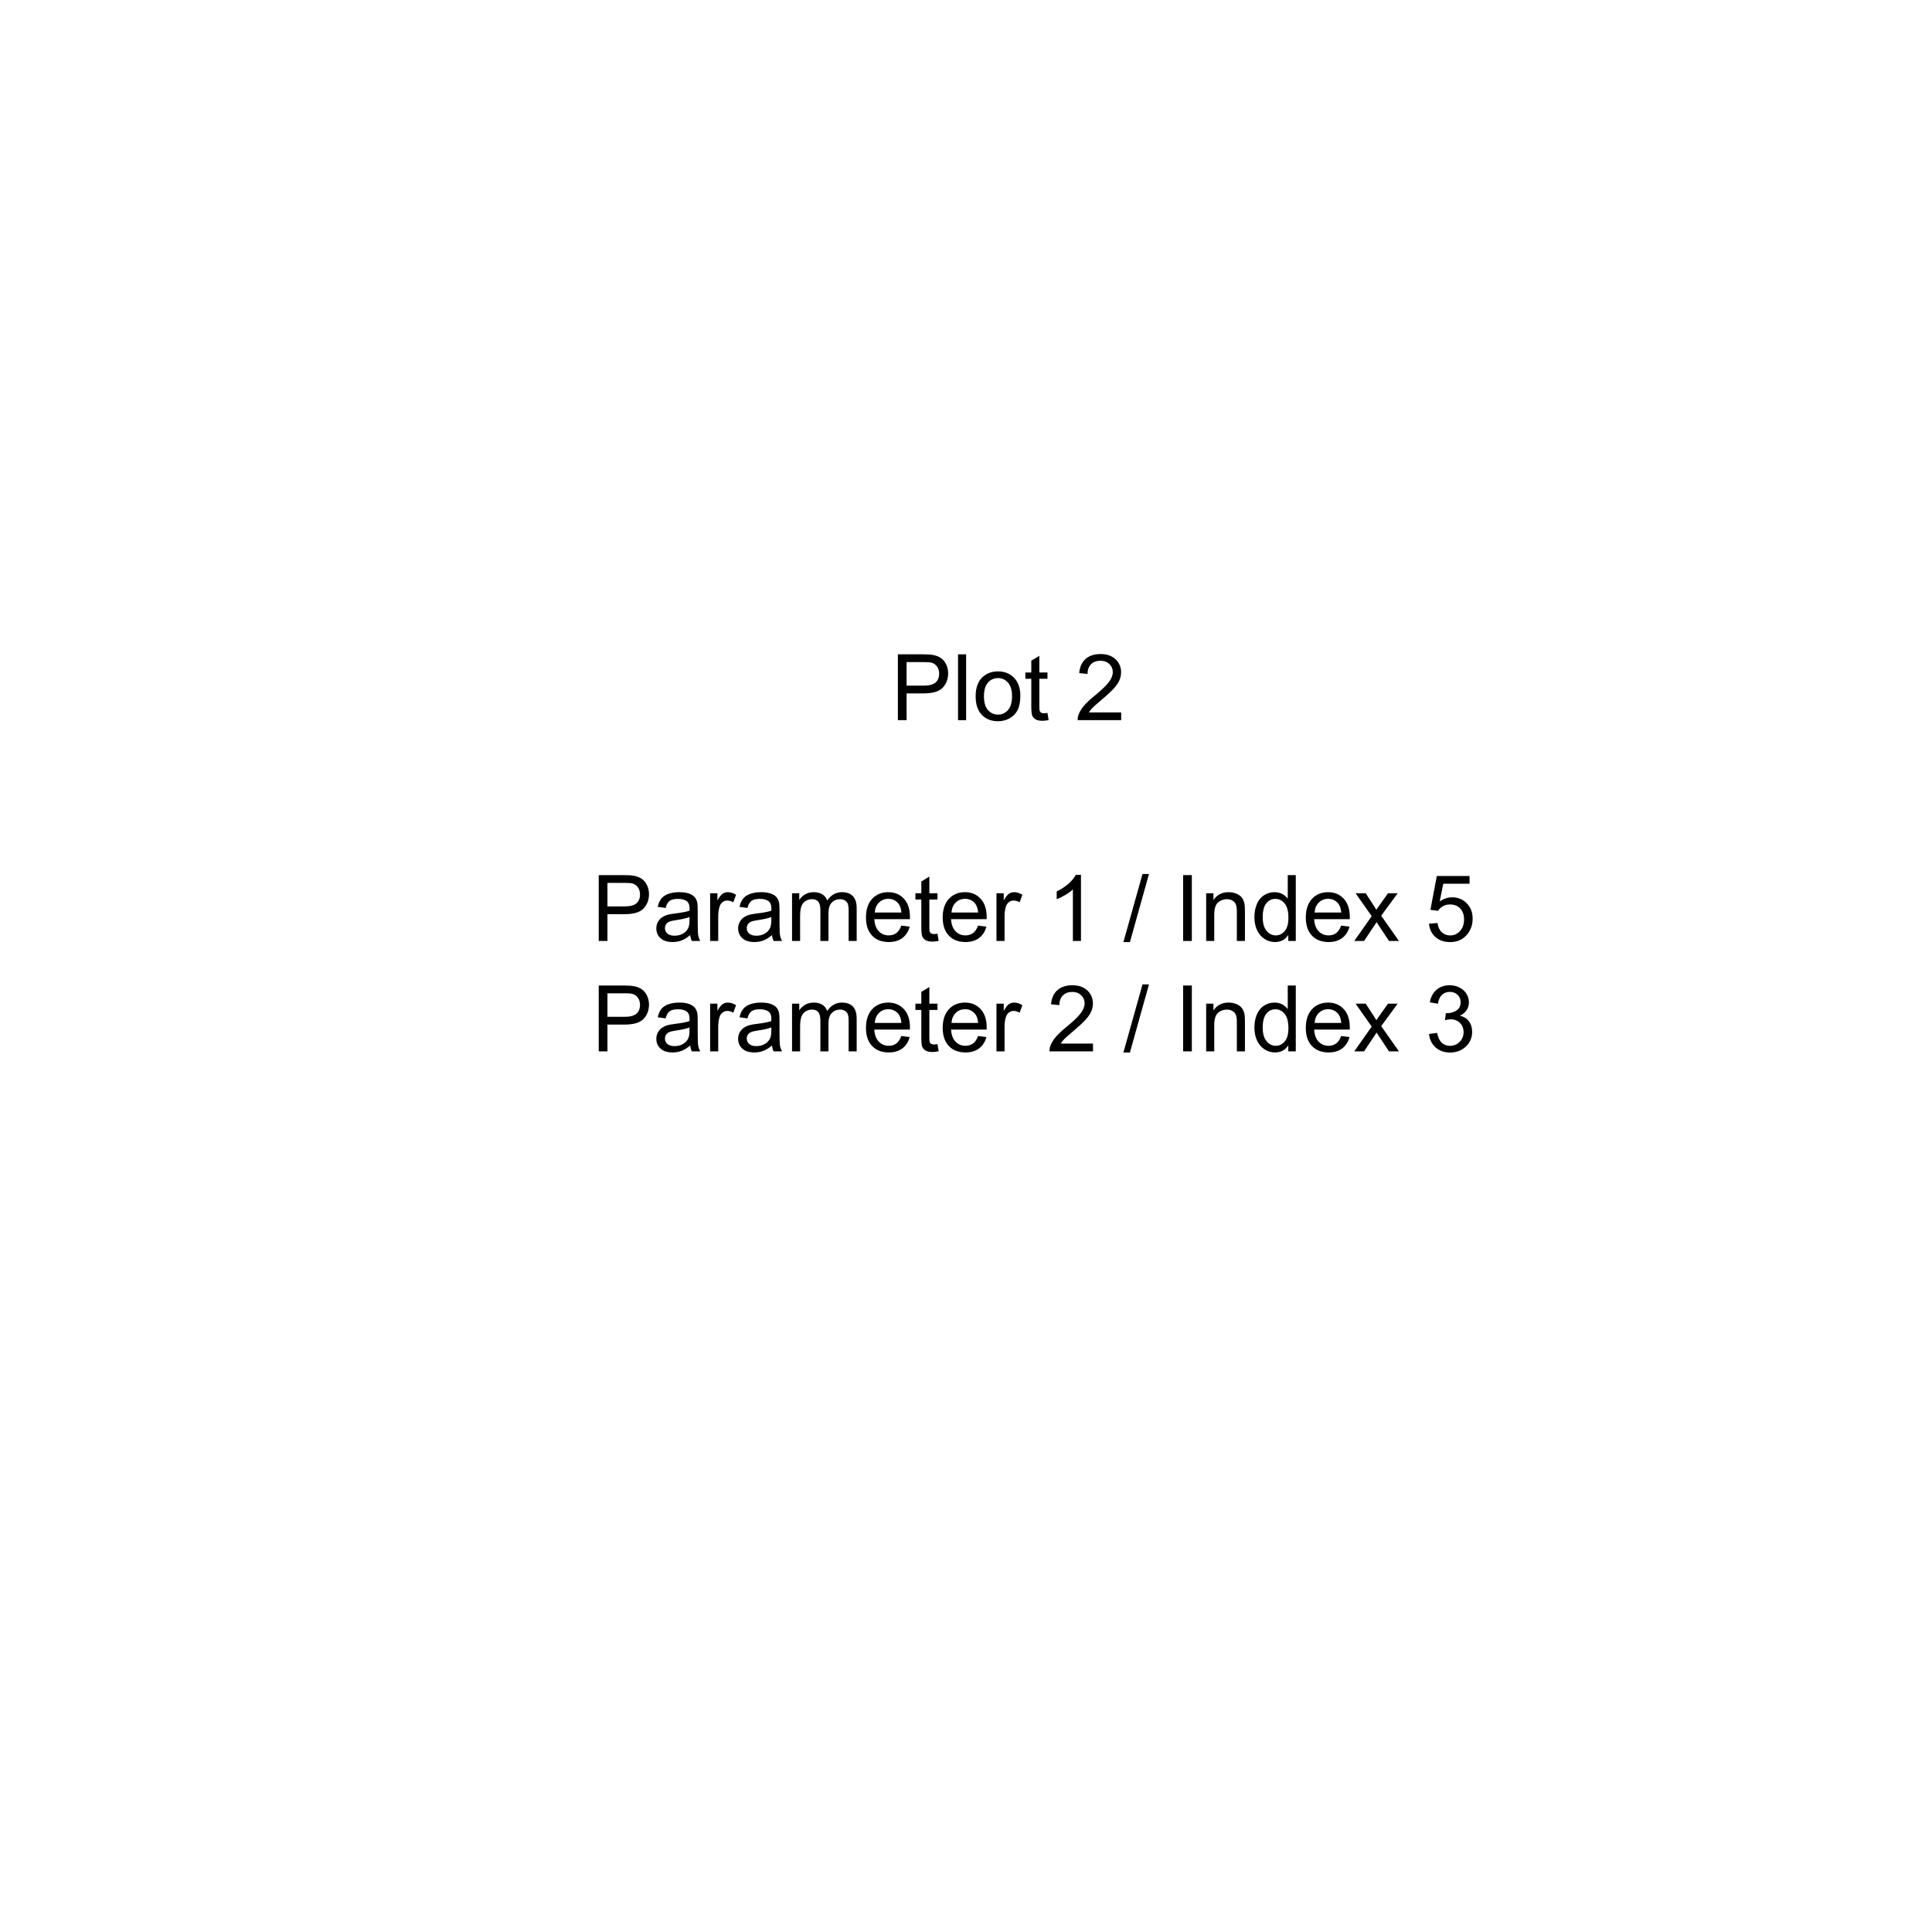
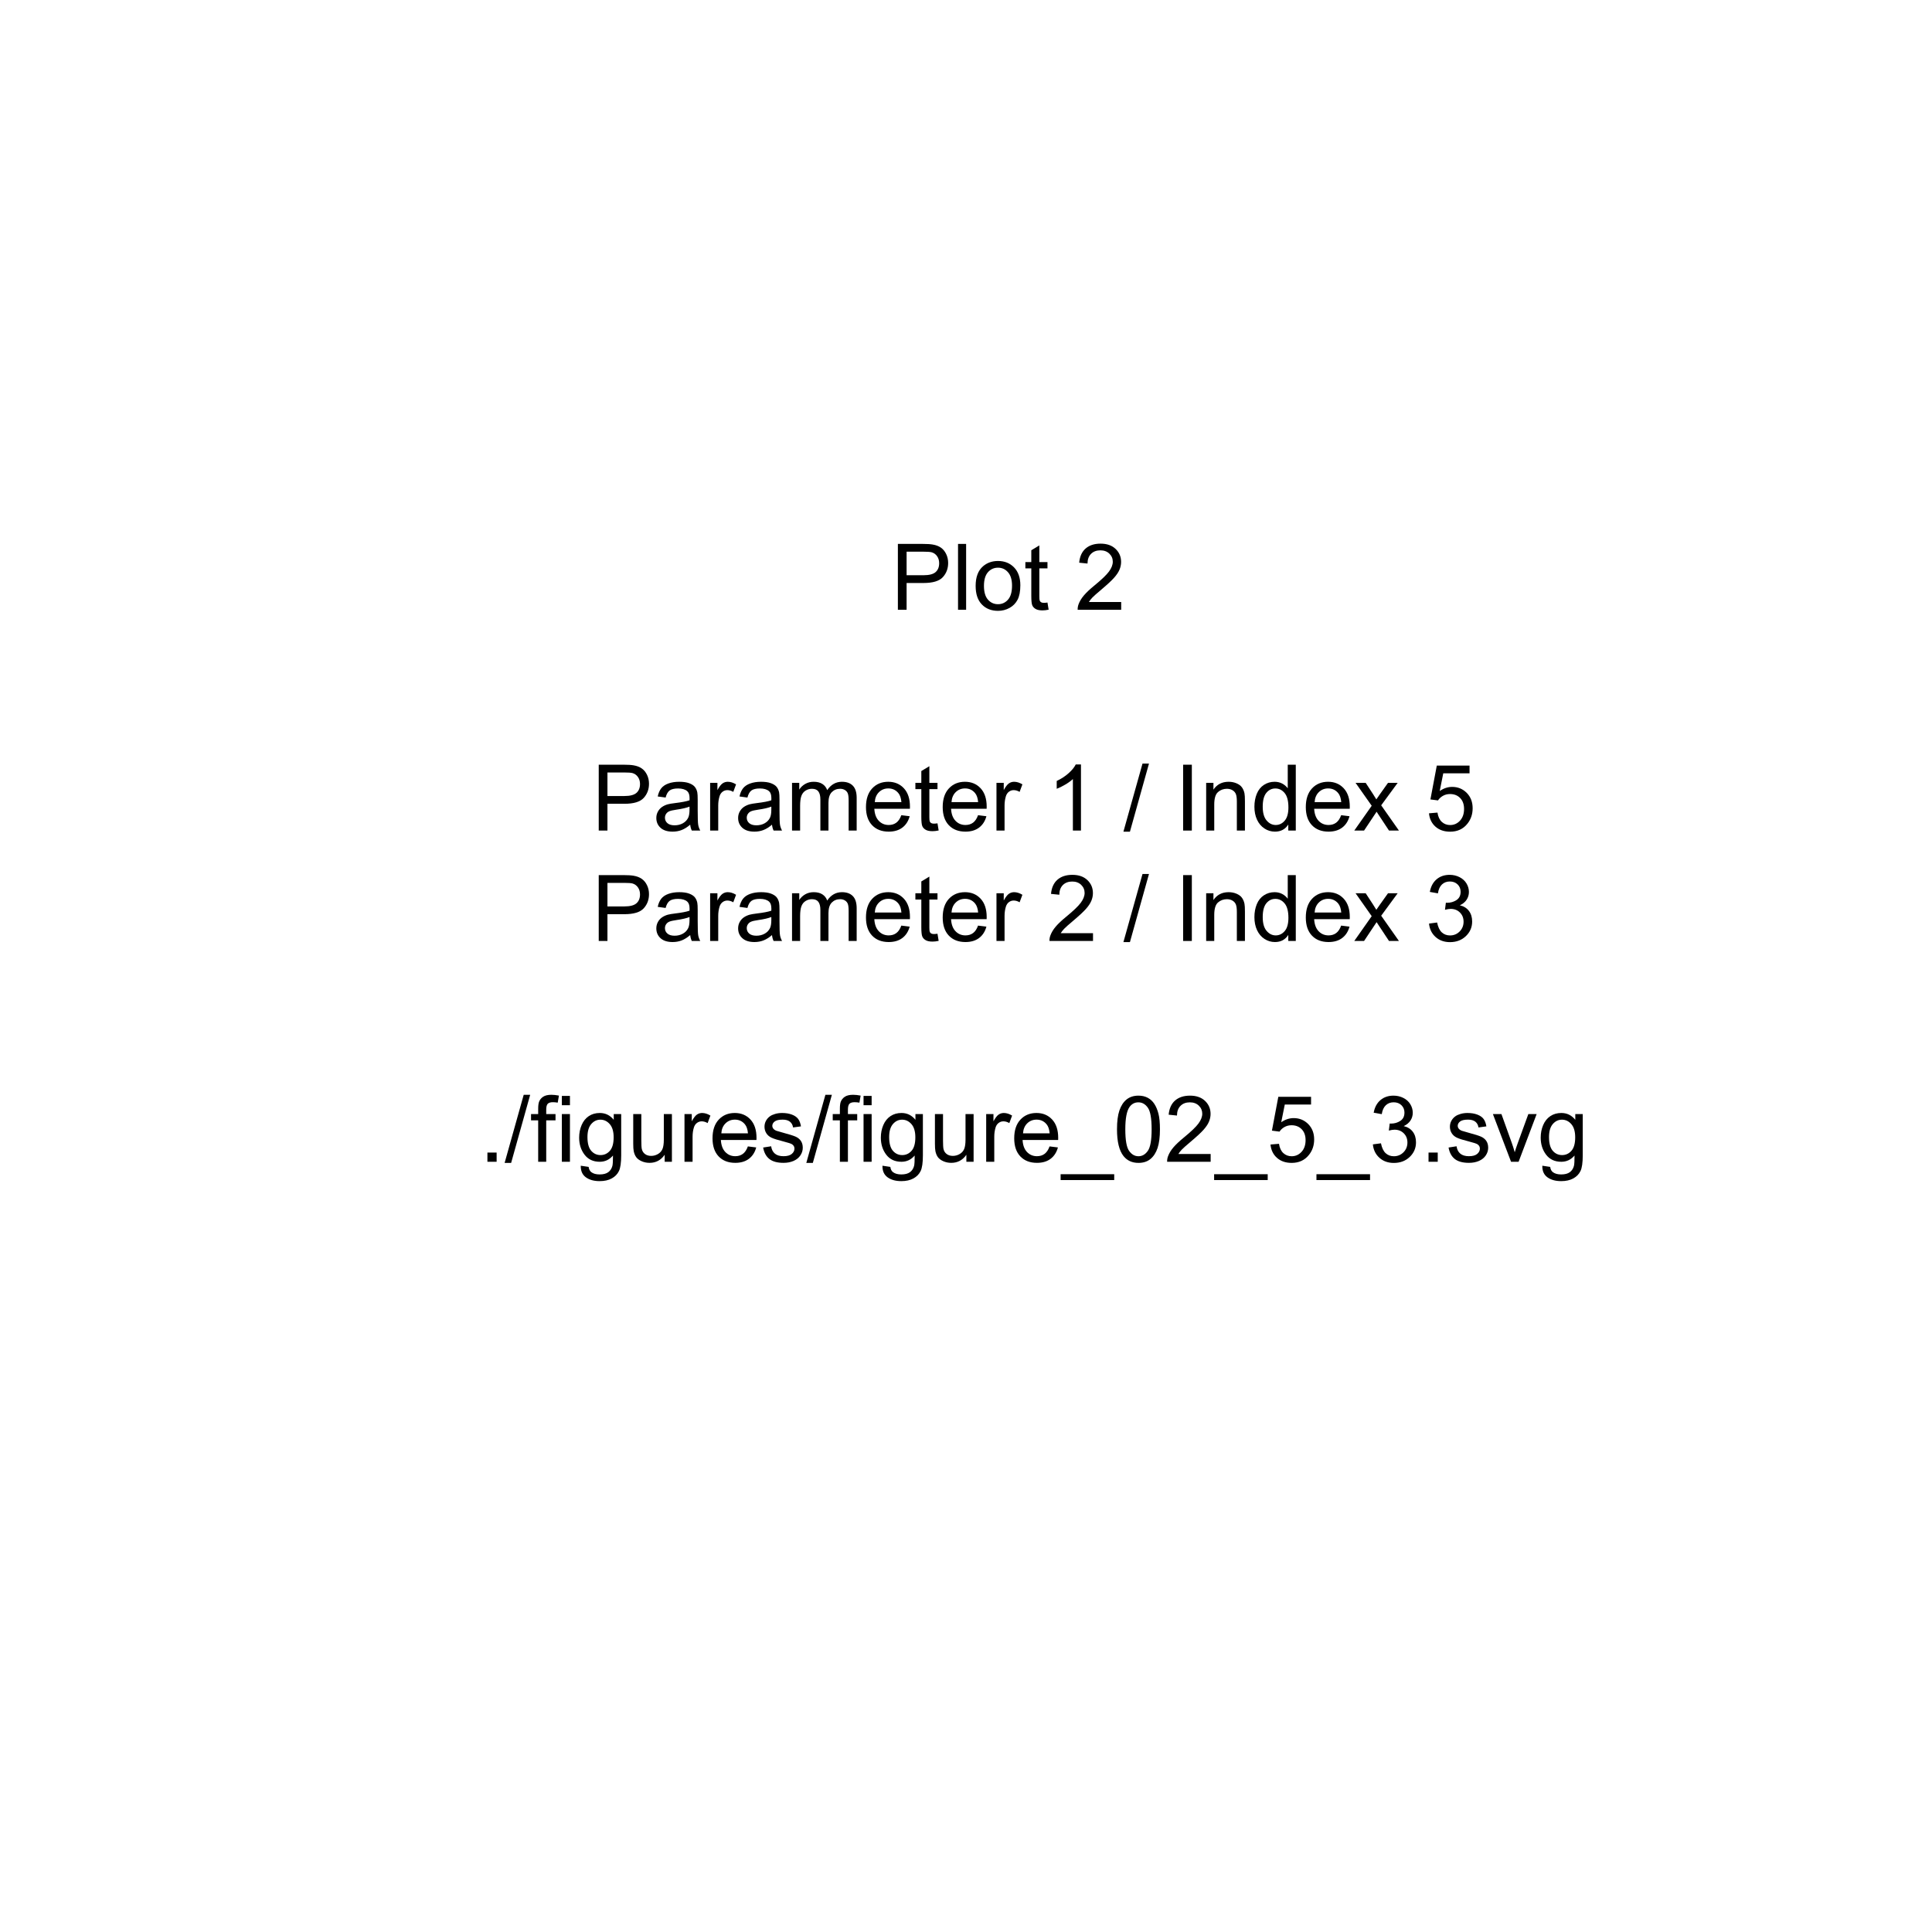
<svg xmlns="http://www.w3.org/2000/svg" xmlns:xlink="http://www.w3.org/1999/xlink" width="504pt" height="504pt" viewBox="0 0 504 504" version="1.1">
  <defs>
    <g>
      <symbol overflow="visible" id="glyph0-0">
        <path style="stroke:none;" d="M 3 0 L 3 -15 L 15 -15 L 15 0 Z M 3.375 -0.375 L 14.625 -0.375 L 14.625 -14.625 L 3.375 -14.625 Z M 3.375 -0.375 " />
      </symbol>
      <symbol overflow="visible" id="glyph0-1">
        <path style="stroke:none;" d="M 1.852 0 L 1.852 -17.18 L 8.332 -17.18 C 9.473 -17.18 10.344 -17.125 10.945 -17.016 C 11.789 -16.875 12.496 -16.605 13.066 -16.211 C 13.637 -15.816 14.094 -15.266 14.441 -14.555 C 14.789 -13.844 14.965 -13.062 14.965 -12.211 C 14.965 -10.75 14.5 -9.512 13.57 -8.5 C 12.641 -7.488 10.961 -6.984 8.531 -6.984 L 4.125 -6.984 L 4.125 0 Z M 4.125 -9.012 L 8.566 -9.012 C 10.035 -9.012 11.078 -9.285 11.695 -9.832 C 12.312 -10.379 12.621 -11.148 12.621 -12.141 C 12.621 -12.859 12.438 -13.473 12.074 -13.984 C 11.711 -14.496 11.234 -14.836 10.641 -15 C 10.258 -15.102 9.551 -15.152 8.52 -15.152 L 4.125 -15.152 Z M 4.125 -9.012 " />
      </symbol>
      <symbol overflow="visible" id="glyph0-2">
        <path style="stroke:none;" d="M 1.535 0 L 1.535 -17.18 L 3.645 -17.18 L 3.645 0 Z M 1.535 0 " />
      </symbol>
      <symbol overflow="visible" id="glyph0-3">
        <path style="stroke:none;" d="M 0.797 -6.223 C 0.797 -8.527 1.438 -10.234 2.719 -11.344 C 3.789 -12.266 5.094 -12.727 6.633 -12.727 C 8.344 -12.727 9.742 -12.164 10.828 -11.043 C 11.914 -9.922 12.457 -8.375 12.457 -6.398 C 12.457 -4.797 12.215 -3.535 11.734 -2.617 C 11.254 -1.699 10.555 -0.988 9.637 -0.48 C 8.719 0.027 7.719 0.281 6.633 0.281 C 4.891 0.281 3.48 -0.277 2.406 -1.395 C 1.332 -2.512 0.797 -4.121 0.797 -6.223 Z M 2.965 -6.223 C 2.965 -4.629 3.312 -3.434 4.008 -2.641 C 4.703 -1.848 5.578 -1.453 6.633 -1.453 C 7.68 -1.453 8.551 -1.852 9.246 -2.648 C 9.941 -3.445 10.289 -4.66 10.289 -6.293 C 10.289 -7.832 9.938 -8.996 9.238 -9.789 C 8.539 -10.582 7.672 -10.98 6.633 -10.98 C 5.578 -10.98 4.703 -10.586 4.008 -9.797 C 3.312 -9.008 2.965 -7.816 2.965 -6.223 Z M 2.965 -6.223 " />
      </symbol>
      <symbol overflow="visible" id="glyph0-4">
        <path style="stroke:none;" d="M 6.188 -1.887 L 6.492 -0.023 C 5.898 0.102 5.367 0.164 4.898 0.164 C 4.133 0.164 3.539 0.043 3.117 -0.199 C 2.695 -0.441 2.398 -0.758 2.227 -1.152 C 2.055 -1.547 1.969 -2.379 1.969 -3.645 L 1.969 -10.805 L 0.422 -10.805 L 0.422 -12.445 L 1.969 -12.445 L 1.969 -15.527 L 4.066 -16.793 L 4.066 -12.445 L 6.188 -12.445 L 6.188 -10.805 L 4.066 -10.805 L 4.066 -3.527 C 4.066 -2.926 4.102 -2.539 4.176 -2.367 C 4.25 -2.195 4.371 -2.059 4.539 -1.957 C 4.707 -1.855 4.949 -1.805 5.262 -1.805 C 5.496 -1.805 5.805 -1.832 6.188 -1.887 Z M 6.188 -1.887 " />
      </symbol>
      <symbol overflow="visible" id="glyph0-5">
        <path style="stroke:none;" d="" />
      </symbol>
      <symbol overflow="visible" id="glyph0-6">
        <path style="stroke:none;" d="M 12.082 -2.027 L 12.082 0 L 0.727 0 C 0.711 -0.508 0.793 -0.996 0.973 -1.465 C 1.262 -2.238 1.723 -3 2.359 -3.75 C 2.996 -4.5 3.918 -5.367 5.121 -6.352 C 6.988 -7.883 8.25 -9.094 8.906 -9.988 C 9.562 -10.883 9.891 -11.73 9.891 -12.527 C 9.891 -13.363 9.59 -14.066 8.992 -14.641 C 8.395 -15.215 7.617 -15.504 6.656 -15.504 C 5.641 -15.504 4.828 -15.199 4.219 -14.59 C 3.609 -13.98 3.301 -13.137 3.293 -12.059 L 1.125 -12.281 C 1.273 -13.898 1.832 -15.129 2.801 -15.977 C 3.77 -16.824 5.07 -17.25 6.703 -17.25 C 8.352 -17.25 9.656 -16.793 10.617 -15.879 C 11.578 -14.965 12.059 -13.832 12.059 -12.48 C 12.059 -11.793 11.918 -11.117 11.637 -10.453 C 11.355 -9.789 10.887 -9.09 10.234 -8.355 C 9.582 -7.621 8.5 -6.613 6.984 -5.332 C 5.719 -4.27 4.906 -3.547 4.547 -3.168 C 4.188 -2.789 3.891 -2.41 3.656 -2.027 Z M 12.082 -2.027 " />
      </symbol>
      <symbol overflow="visible" id="glyph0-7">
        <path style="stroke:none;" d="M 9.703 -1.535 C 8.922 -0.871 8.168 -0.402 7.445 -0.129 C 6.723 0.145 5.949 0.281 5.121 0.281 C 3.754 0.281 2.703 -0.051 1.969 -0.719 C 1.234 -1.387 0.867 -2.242 0.867 -3.281 C 0.867 -3.891 1.004 -4.445 1.281 -4.949 C 1.559 -5.453 1.922 -5.859 2.371 -6.164 C 2.82 -6.469 3.328 -6.699 3.891 -6.855 C 4.305 -6.965 4.93 -7.07 5.766 -7.172 C 7.469 -7.375 8.723 -7.617 9.527 -7.898 C 9.535 -8.188 9.539 -8.371 9.539 -8.449 C 9.539 -9.309 9.34 -9.914 8.941 -10.266 C 8.402 -10.742 7.602 -10.98 6.539 -10.98 C 5.547 -10.98 4.812 -10.805 4.34 -10.457 C 3.867 -10.109 3.52 -9.496 3.293 -8.613 L 1.23 -8.895 C 1.418 -9.777 1.727 -10.488 2.156 -11.031 C 2.586 -11.574 3.207 -11.992 4.02 -12.285 C 4.832 -12.578 5.773 -12.727 6.844 -12.727 C 7.906 -12.727 8.77 -12.602 9.434 -12.352 C 10.098 -12.102 10.586 -11.785 10.898 -11.406 C 11.211 -11.027 11.43 -10.551 11.555 -9.973 C 11.625 -9.613 11.66 -8.965 11.66 -8.027 L 11.66 -5.215 C 11.66 -3.254 11.703 -2.012 11.793 -1.492 C 11.883 -0.973 12.062 -0.477 12.328 0 L 10.125 0 C 9.906 -0.438 9.766 -0.949 9.703 -1.535 Z M 9.527 -6.246 C 8.762 -5.934 7.613 -5.668 6.082 -5.449 C 5.215 -5.324 4.602 -5.184 4.242 -5.027 C 3.883 -4.871 3.605 -4.641 3.41 -4.34 C 3.215 -4.039 3.117 -3.707 3.117 -3.34 C 3.117 -2.777 3.328 -2.309 3.754 -1.934 C 4.18 -1.559 4.805 -1.371 5.625 -1.371 C 6.438 -1.371 7.16 -1.547 7.793 -1.902 C 8.426 -2.258 8.891 -2.746 9.188 -3.363 C 9.414 -3.84 9.527 -4.543 9.527 -5.473 Z M 9.527 -6.246 " />
      </symbol>
      <symbol overflow="visible" id="glyph0-8">
        <path style="stroke:none;" d="M 1.559 0 L 1.559 -12.445 L 3.457 -12.445 L 3.457 -10.559 C 3.941 -11.441 4.387 -12.023 4.797 -12.305 C 5.207 -12.586 5.66 -12.727 6.152 -12.727 C 6.863 -12.727 7.586 -12.5 8.32 -12.047 L 7.594 -10.09 C 7.078 -10.395 6.562 -10.547 6.047 -10.547 C 5.586 -10.547 5.172 -10.406 4.805 -10.129 C 4.438 -9.852 4.176 -9.469 4.02 -8.977 C 3.785 -8.227 3.668 -7.406 3.668 -6.516 L 3.668 0 Z M 1.559 0 " />
      </symbol>
      <symbol overflow="visible" id="glyph0-9">
        <path style="stroke:none;" d="M 1.582 0 L 1.582 -12.445 L 3.469 -12.445 L 3.469 -10.699 C 3.859 -11.309 4.379 -11.797 5.027 -12.168 C 5.676 -12.539 6.414 -12.727 7.242 -12.727 C 8.164 -12.727 8.918 -12.535 9.508 -12.152 C 10.098 -11.77 10.516 -11.234 10.758 -10.547 C 11.742 -12 13.023 -12.727 14.602 -12.727 C 15.836 -12.727 16.785 -12.383 17.449 -11.699 C 18.113 -11.016 18.445 -9.965 18.445 -8.543 L 18.445 0 L 16.348 0 L 16.348 -7.84 C 16.348 -8.684 16.277 -9.289 16.141 -9.66 C 16.004 -10.031 15.758 -10.332 15.398 -10.559 C 15.039 -10.785 14.617 -10.898 14.133 -10.898 C 13.258 -10.898 12.531 -10.605 11.953 -10.023 C 11.375 -9.441 11.086 -8.512 11.086 -7.23 L 11.086 0 L 8.977 0 L 8.977 -8.086 C 8.977 -9.023 8.805 -9.727 8.461 -10.195 C 8.117 -10.664 7.555 -10.898 6.773 -10.898 C 6.18 -10.898 5.629 -10.742 5.125 -10.43 C 4.621 -10.117 4.258 -9.66 4.031 -9.059 C 3.805 -8.457 3.691 -7.59 3.691 -6.457 L 3.691 0 Z M 1.582 0 " />
      </symbol>
      <symbol overflow="visible" id="glyph0-10">
        <path style="stroke:none;" d="M 10.102 -4.008 L 12.281 -3.738 C 11.938 -2.465 11.301 -1.477 10.371 -0.773 C 9.441 -0.07 8.254 0.281 6.809 0.281 C 4.988 0.281 3.543 -0.277 2.477 -1.398 C 1.41 -2.52 0.879 -4.094 0.879 -6.117 C 0.879 -8.211 1.418 -9.836 2.496 -10.992 C 3.574 -12.148 4.973 -12.727 6.691 -12.727 C 8.355 -12.727 9.715 -12.16 10.77 -11.027 C 11.824 -9.895 12.352 -8.301 12.352 -6.246 C 12.352 -6.121 12.348 -5.934 12.34 -5.684 L 3.059 -5.684 C 3.137 -4.316 3.523 -3.27 4.219 -2.543 C 4.914 -1.816 5.781 -1.453 6.82 -1.453 C 7.594 -1.453 8.254 -1.656 8.801 -2.062 C 9.348 -2.469 9.781 -3.117 10.102 -4.008 Z M 3.176 -7.418 L 10.125 -7.418 C 10.031 -8.465 9.766 -9.25 9.328 -9.773 C 8.656 -10.586 7.785 -10.992 6.715 -10.992 C 5.746 -10.992 4.93 -10.668 4.27 -10.02 C 3.609 -9.371 3.246 -8.504 3.176 -7.418 Z M 3.176 -7.418 " />
      </symbol>
      <symbol overflow="visible" id="glyph0-11">
        <path style="stroke:none;" d="M 8.941 0 L 6.832 0 L 6.832 -13.441 C 6.324 -12.957 5.656 -12.473 4.832 -11.988 C 4.008 -11.504 3.27 -11.141 2.613 -10.898 L 2.613 -12.938 C 3.793 -13.492 4.824 -14.164 5.707 -14.953 C 6.59 -15.742 7.215 -16.508 7.582 -17.25 L 8.941 -17.25 Z M 8.941 0 " />
      </symbol>
      <symbol overflow="visible" id="glyph0-12">
        <path style="stroke:none;" d="M 0 0.293 L 4.98 -17.473 L 6.668 -17.473 L 1.699 0.293 Z M 0 0.293 " />
      </symbol>
      <symbol overflow="visible" id="glyph0-13">
        <path style="stroke:none;" d="M 2.238 0 L 2.238 -17.18 L 4.512 -17.18 L 4.512 0 Z M 2.238 0 " />
      </symbol>
      <symbol overflow="visible" id="glyph0-14">
        <path style="stroke:none;" d="M 1.582 0 L 1.582 -12.445 L 3.48 -12.445 L 3.48 -10.676 C 4.395 -12.043 5.715 -12.727 7.441 -12.727 C 8.191 -12.727 8.879 -12.59 9.508 -12.32 C 10.137 -12.051 10.609 -11.699 10.922 -11.262 C 11.234 -10.824 11.453 -10.305 11.578 -9.703 C 11.656 -9.312 11.695 -8.629 11.695 -7.652 L 11.695 0 L 9.586 0 L 9.586 -7.57 C 9.586 -8.43 9.504 -9.07 9.34 -9.496 C 9.176 -9.922 8.883 -10.262 8.465 -10.516 C 8.047 -10.77 7.559 -10.898 6.996 -10.898 C 6.098 -10.898 5.32 -10.613 4.668 -10.043 C 4.016 -9.473 3.691 -8.391 3.691 -6.797 L 3.691 0 Z M 1.582 0 " />
      </symbol>
      <symbol overflow="visible" id="glyph0-15">
        <path style="stroke:none;" d="M 9.656 0 L 9.656 -1.57 C 8.867 -0.336 7.707 0.281 6.176 0.281 C 5.184 0.281 4.27 0.008 3.438 -0.539 C 2.605 -1.086 1.961 -1.848 1.504 -2.828 C 1.047 -3.809 0.82 -4.938 0.82 -6.211 C 0.82 -7.453 1.027 -8.578 1.441 -9.59 C 1.855 -10.602 2.477 -11.379 3.305 -11.918 C 4.133 -12.457 5.059 -12.727 6.082 -12.727 C 6.832 -12.727 7.5 -12.566 8.086 -12.25 C 8.672 -11.934 9.148 -11.523 9.516 -11.016 L 9.516 -17.18 L 11.613 -17.18 L 11.613 0 Z M 2.988 -6.211 C 2.988 -4.617 3.324 -3.426 3.996 -2.637 C 4.668 -1.848 5.461 -1.453 6.375 -1.453 C 7.297 -1.453 8.078 -1.828 8.723 -2.582 C 9.367 -3.336 9.691 -4.488 9.691 -6.035 C 9.691 -7.738 9.363 -8.988 8.707 -9.785 C 8.051 -10.582 7.242 -10.98 6.281 -10.98 C 5.344 -10.98 4.559 -10.598 3.93 -9.832 C 3.301 -9.066 2.988 -7.859 2.988 -6.211 Z M 2.988 -6.211 " />
      </symbol>
      <symbol overflow="visible" id="glyph0-16">
        <path style="stroke:none;" d="M 0.176 0 L 4.723 -6.469 L 0.516 -12.445 L 3.152 -12.445 L 5.062 -9.527 C 5.422 -8.973 5.711 -8.508 5.93 -8.133 C 6.273 -8.648 6.59 -9.105 6.879 -9.504 L 8.977 -12.445 L 11.496 -12.445 L 7.195 -6.586 L 11.824 0 L 9.234 0 L 6.68 -3.867 L 6 -4.91 L 2.73 0 Z M 0.176 0 " />
      </symbol>
      <symbol overflow="visible" id="glyph0-17">
        <path style="stroke:none;" d="M 0.996 -4.5 L 3.211 -4.688 C 3.375 -3.609 3.754 -2.797 4.352 -2.254 C 4.949 -1.711 5.672 -1.441 6.516 -1.441 C 7.531 -1.441 8.391 -1.824 9.094 -2.59 C 9.797 -3.355 10.148 -4.371 10.148 -5.637 C 10.148 -6.84 9.809 -7.789 9.133 -8.484 C 8.457 -9.18 7.574 -9.527 6.48 -9.527 C 5.801 -9.527 5.188 -9.371 4.641 -9.062 C 4.094 -8.754 3.664 -8.355 3.352 -7.863 L 1.371 -8.121 L 3.035 -16.945 L 11.578 -16.945 L 11.578 -14.93 L 4.723 -14.93 L 3.797 -10.312 C 4.828 -11.031 5.91 -11.391 7.043 -11.391 C 8.543 -11.391 9.809 -10.871 10.84 -9.832 C 11.871 -8.793 12.387 -7.457 12.387 -5.824 C 12.387 -4.27 11.934 -2.926 11.027 -1.793 C 9.926 -0.402 8.422 0.293 6.516 0.293 C 4.953 0.293 3.676 -0.145 2.688 -1.02 C 1.699 -1.895 1.137 -3.055 0.996 -4.5 Z M 0.996 -4.5 " />
      </symbol>
      <symbol overflow="visible" id="glyph0-18">
        <path style="stroke:none;" d="M 1.008 -4.535 L 3.117 -4.816 C 3.359 -3.621 3.77 -2.758 4.352 -2.23 C 4.934 -1.703 5.645 -1.441 6.48 -1.441 C 7.473 -1.441 8.309 -1.785 8.992 -2.473 C 9.676 -3.16 10.02 -4.012 10.02 -5.027 C 10.02 -5.996 9.703 -6.793 9.07 -7.422 C 8.438 -8.051 7.633 -8.367 6.656 -8.367 C 6.258 -8.367 5.762 -8.289 5.168 -8.133 L 5.402 -9.984 C 5.543 -9.969 5.656 -9.961 5.742 -9.961 C 6.641 -9.961 7.449 -10.195 8.168 -10.664 C 8.887 -11.133 9.246 -11.855 9.246 -12.832 C 9.246 -13.605 8.984 -14.246 8.461 -14.754 C 7.938 -15.262 7.262 -15.516 6.434 -15.516 C 5.613 -15.516 4.93 -15.258 4.383 -14.742 C 3.836 -14.227 3.484 -13.453 3.328 -12.422 L 1.219 -12.797 C 1.477 -14.211 2.062 -15.305 2.977 -16.082 C 3.891 -16.859 5.027 -17.25 6.387 -17.25 C 7.324 -17.25 8.188 -17.047 8.977 -16.645 C 9.766 -16.242 10.367 -15.695 10.785 -15 C 11.203 -14.305 11.414 -13.566 11.414 -12.785 C 11.414 -12.043 11.215 -11.367 10.816 -10.758 C 10.418 -10.148 9.828 -9.664 9.047 -9.305 C 10.062 -9.07 10.852 -8.582 11.414 -7.844 C 11.977 -7.105 12.258 -6.184 12.258 -5.074 C 12.258 -3.574 11.711 -2.301 10.617 -1.258 C 9.523 -0.215 8.141 0.305 6.469 0.305 C 4.961 0.305 3.707 -0.145 2.711 -1.043 C 1.715 -1.941 1.148 -3.105 1.008 -4.535 Z M 1.008 -4.535 " />
      </symbol>
+       <symbol overflow="visible" id="glyph0-19">
+         <path style="stroke:none;" d="M 2.18 0 L 2.18 -2.402 L 4.582 -2.402 L 4.582 0 Z M 2.18 0 " />
+       </symbol>
+       <symbol overflow="visible" id="glyph0-20">
+         <path style="stroke:none;" d="M 2.086 0 L 2.086 -10.805 L 0.223 -10.805 L 0.223 -12.445 L 2.086 -12.445 L 2.086 -13.77 C 2.086 -14.605 2.16 -15.227 2.309 -15.633 C 2.512 -16.18 2.867 -16.621 3.379 -16.961 C 3.891 -17.301 4.609 -17.473 5.531 -17.473 C 6.125 -17.473 6.781 -17.402 7.5 -17.262 L 7.184 -15.422 C 6.746 -15.5 6.332 -15.539 5.941 -15.539 C 5.301 -15.539 4.848 -15.402 4.582 -15.129 C 4.316 -14.855 4.184 -14.344 4.184 -13.594 L 4.184 -12.445 L 6.609 -12.445 L 6.609 -10.805 L 4.184 -10.805 L 4.184 0 Z M 2.086 0 " />
+       </symbol>
+       <symbol overflow="visible" id="glyph0-21">
+         <path style="stroke:none;" d="M 1.594 -14.754 L 1.594 -17.18 L 3.703 -17.18 L 3.703 -14.754 Z M 1.594 0 L 1.594 -12.445 L 3.703 -12.445 L 3.703 0 Z M 1.594 0 " />
+       </symbol>
+       <symbol overflow="visible" id="glyph0-22">
+         <path style="stroke:none;" d="M 1.195 1.031 L 3.246 1.336 C 3.332 1.969 3.57 2.43 3.961 2.719 C 4.484 3.109 5.199 3.305 6.105 3.305 C 7.082 3.305 7.836 3.109 8.367 2.719 C 8.898 2.328 9.258 1.781 9.445 1.078 C 9.555 0.648 9.605 -0.254 9.598 -1.629 C 8.676 -0.543 7.527 0 6.152 0 C 4.441 0 3.117 -0.617 2.18 -1.852 C 1.242 -3.086 0.773 -4.566 0.773 -6.293 C 0.773 -7.48 0.988 -8.574 1.418 -9.578 C 1.848 -10.582 2.469 -11.359 3.285 -11.906 C 4.102 -12.453 5.062 -12.727 6.164 -12.727 C 7.633 -12.727 8.844 -12.133 9.797 -10.945 L 9.797 -12.445 L 11.742 -12.445 L 11.742 -1.688 C 11.742 0.25 11.543 1.621 11.148 2.43 C 10.754 3.238 10.129 3.879 9.273 4.348 C 8.418 4.816 7.367 5.051 6.117 5.051 C 4.633 5.051 3.434 4.715 2.52 4.047 C 1.605 3.379 1.164 2.375 1.195 1.031 Z M 2.941 -6.445 C 2.941 -4.812 3.266 -3.621 3.914 -2.871 C 4.562 -2.121 5.375 -1.746 6.352 -1.746 C 7.32 -1.746 8.133 -2.117 8.789 -2.863 C 9.445 -3.609 9.773 -4.781 9.773 -6.375 C 9.773 -7.898 9.434 -9.047 8.758 -9.82 C 8.082 -10.594 7.27 -10.98 6.316 -10.98 C 5.379 -10.98 4.582 -10.598 3.926 -9.836 C 3.27 -9.074 2.941 -7.945 2.941 -6.445 Z M 2.941 -6.445 " />
+       </symbol>
+       <symbol overflow="visible" id="glyph0-23">
+         <path style="stroke:none;" d="M 9.738 0 L 9.738 -1.828 C 8.77 -0.422 7.453 0.281 5.789 0.281 C 5.055 0.281 4.367 0.141 3.73 -0.141 C 3.094 -0.422 2.621 -0.773 2.312 -1.199 C 2.004 -1.625 1.789 -2.148 1.664 -2.766 C 1.578 -3.18 1.535 -3.836 1.535 -4.734 L 1.535 -12.445 L 3.645 -12.445 L 3.645 -5.543 C 3.645 -4.441 3.688 -3.699 3.773 -3.316 C 3.906 -2.762 4.188 -2.324 4.617 -2.008 C 5.047 -1.691 5.578 -1.535 6.211 -1.535 C 6.844 -1.535 7.438 -1.695 7.992 -2.02 C 8.547 -2.344 8.938 -2.785 9.168 -3.344 C 9.398 -3.902 9.516 -4.715 9.516 -5.777 L 9.516 -12.445 L 11.625 -12.445 L 11.625 0 Z M 9.738 0 " />
+       </symbol>
+       <symbol overflow="visible" id="glyph0-24">
+         <path style="stroke:none;" d="M 0.738 -3.715 L 2.824 -4.043 C 2.941 -3.207 3.266 -2.566 3.801 -2.121 C 4.336 -1.676 5.086 -1.453 6.047 -1.453 C 7.016 -1.453 7.734 -1.648 8.203 -2.043 C 8.672 -2.438 8.906 -2.902 8.906 -3.434 C 8.906 -3.91 8.699 -4.285 8.285 -4.559 C 7.996 -4.746 7.277 -4.984 6.129 -5.273 C 4.582 -5.664 3.508 -6 2.91 -6.285 C 2.312 -6.57 1.859 -6.965 1.551 -7.469 C 1.242 -7.973 1.09 -8.531 1.09 -9.141 C 1.09 -9.695 1.215 -10.207 1.469 -10.68 C 1.723 -11.152 2.07 -11.547 2.508 -11.859 C 2.836 -12.102 3.281 -12.305 3.848 -12.473 C 4.414 -12.641 5.023 -12.727 5.672 -12.727 C 6.648 -12.727 7.504 -12.586 8.242 -12.305 C 8.98 -12.023 9.527 -11.641 9.879 -11.16 C 10.23 -10.68 10.473 -10.039 10.605 -9.234 L 8.543 -8.953 C 8.449 -9.594 8.176 -10.094 7.727 -10.453 C 7.277 -10.812 6.645 -10.992 5.824 -10.992 C 4.855 -10.992 4.164 -10.832 3.75 -10.512 C 3.336 -10.191 3.129 -9.816 3.129 -9.387 C 3.129 -9.113 3.215 -8.867 3.387 -8.648 C 3.559 -8.422 3.828 -8.234 4.195 -8.086 C 4.406 -8.008 5.027 -7.828 6.059 -7.547 C 7.551 -7.148 8.59 -6.82 9.18 -6.566 C 9.77 -6.312 10.234 -5.945 10.57 -5.461 C 10.906 -4.977 11.074 -4.375 11.074 -3.656 C 11.074 -2.953 10.867 -2.289 10.457 -1.668 C 10.047 -1.047 9.457 -0.566 8.684 -0.227 C 7.91 0.113 7.035 0.281 6.059 0.281 C 4.441 0.281 3.207 -0.055 2.359 -0.727 C 1.512 -1.398 0.973 -2.395 0.738 -3.715 Z M 0.738 -3.715 " />
+       </symbol>
+       <symbol overflow="visible" id="glyph0-25">
+         <path style="stroke:none;" d="M -0.363 4.77 L -0.363 3.246 L 13.617 3.246 L 13.617 4.77 Z M -0.363 4.77 " />
+       </symbol>
+       <symbol overflow="visible" id="glyph0-26">
+         <path style="stroke:none;" d="M 0.996 -8.473 C 0.996 -10.504 1.203 -12.137 1.621 -13.375 C 2.039 -14.613 2.66 -15.57 3.484 -16.242 C 4.309 -16.914 5.348 -17.25 6.598 -17.25 C 7.52 -17.25 8.328 -17.062 9.023 -16.691 C 9.719 -16.32 10.293 -15.785 10.746 -15.086 C 11.199 -14.387 11.555 -13.535 11.812 -12.531 C 12.07 -11.527 12.199 -10.176 12.199 -8.473 C 12.199 -6.457 11.992 -4.828 11.578 -3.59 C 11.164 -2.352 10.543 -1.395 9.719 -0.719 C 8.895 -0.043 7.855 0.293 6.598 0.293 C 4.941 0.293 3.641 -0.301 2.695 -1.488 C 1.562 -2.918 0.996 -5.246 0.996 -8.473 Z M 3.164 -8.473 C 3.164 -5.652 3.492 -3.773 4.152 -2.84 C 4.812 -1.906 5.629 -1.441 6.598 -1.441 C 7.566 -1.441 8.379 -1.91 9.039 -2.848 C 9.699 -3.785 10.031 -5.66 10.031 -8.473 C 10.031 -11.301 9.699 -13.18 9.039 -14.109 C 8.379 -15.039 7.559 -15.504 6.574 -15.504 C 5.605 -15.504 4.832 -15.094 4.254 -14.273 C 3.527 -13.227 3.164 -11.293 3.164 -8.473 Z M 3.164 -8.473 " />
+       </symbol>
+       <symbol overflow="visible" id="glyph0-27">
+         <path style="stroke:none;" d="M 5.039 0 L 0.305 -12.445 L 2.531 -12.445 L 5.203 -4.992 C 5.492 -4.188 5.758 -3.352 6 -2.484 C 6.188 -3.141 6.449 -3.93 6.785 -4.852 L 9.551 -12.445 L 11.719 -12.445 L 7.008 0 Z M 5.039 0 " />
+       </symbol>
    </g>
  </defs>
-   <g id="surface2561">
+   <g id="surface3311">
    <rect x="0" y="0" width="504" height="504" style="fill:rgb(100%,100%,100%);fill-opacity:1;stroke:none;" />
    <g style="fill:rgb(0%,0%,0%);fill-opacity:1;">
-       <use xlink:href="#glyph0-1" x="232.379" y="187.871" />
-       <use xlink:href="#glyph0-2" x="248.387" y="187.871" />
-       <use xlink:href="#glyph0-3" x="253.719" y="187.871" />
-       <use xlink:href="#glyph0-4" x="267.066" y="187.871" />
-       <use xlink:href="#glyph0-5" x="273.734" y="187.871" />
-       <use xlink:href="#glyph0-6" x="280.402" y="187.871" />
-       <use xlink:href="#glyph0-5" x="293.75" y="187.871" />
+       <use xlink:href="#glyph0-1" x="232.379" y="159.07" />
+       <use xlink:href="#glyph0-2" x="248.387" y="159.07" />
+       <use xlink:href="#glyph0-3" x="253.719" y="159.07" />
+       <use xlink:href="#glyph0-4" x="267.066" y="159.07" />
+       <use xlink:href="#glyph0-5" x="273.734" y="159.07" />
+       <use xlink:href="#glyph0-6" x="280.402" y="159.07" />
+       <use xlink:href="#glyph0-5" x="293.75" y="159.07" />
    </g>
    <g style="fill:rgb(0%,0%,0%);fill-opacity:1;">
-       <use xlink:href="#glyph0-5" x="263.062" y="216.668" />
+       <use xlink:href="#glyph0-5" x="263.062" y="187.871" />
+     </g>
+     <g style="fill:rgb(0%,0%,0%);fill-opacity:1;">
+       <use xlink:href="#glyph0-5" x="147.672" y="216.668" />
+       <use xlink:href="#glyph0-1" x="154.34" y="216.668" />
+       <use xlink:href="#glyph0-7" x="170.348" y="216.668" />
+       <use xlink:href="#glyph0-8" x="183.695" y="216.668" />
+       <use xlink:href="#glyph0-7" x="191.688" y="216.668" />
+       <use xlink:href="#glyph0-9" x="205.035" y="216.668" />
+       <use xlink:href="#glyph0-10" x="225.027" y="216.668" />
+       <use xlink:href="#glyph0-4" x="238.375" y="216.668" />
+       <use xlink:href="#glyph0-10" x="245.043" y="216.668" />
+       <use xlink:href="#glyph0-8" x="258.391" y="216.668" />
+       <use xlink:href="#glyph0-5" x="266.383" y="216.668" />
+       <use xlink:href="#glyph0-11" x="273.051" y="216.668" />
+       <use xlink:href="#glyph0-5" x="286.398" y="216.668" />
+       <use xlink:href="#glyph0-12" x="293.066" y="216.668" />
+       <use xlink:href="#glyph0-5" x="299.734" y="216.668" />
+       <use xlink:href="#glyph0-13" x="306.402" y="216.668" />
+       <use xlink:href="#glyph0-14" x="313.07" y="216.668" />
+       <use xlink:href="#glyph0-15" x="326.418" y="216.668" />
+       <use xlink:href="#glyph0-10" x="339.766" y="216.668" />
+       <use xlink:href="#glyph0-16" x="353.113" y="216.668" />
+       <use xlink:href="#glyph0-5" x="365.113" y="216.668" />
+       <use xlink:href="#glyph0-17" x="371.781" y="216.668" />
    </g>
    <g style="fill:rgb(0%,0%,0%);fill-opacity:1;">
      <use xlink:href="#glyph0-5" x="147.672" y="245.469" />
      <use xlink:href="#glyph0-1" x="154.34" y="245.469" />
      <use xlink:href="#glyph0-7" x="170.348" y="245.469" />
      <use xlink:href="#glyph0-8" x="183.695" y="245.469" />
      <use xlink:href="#glyph0-7" x="191.688" y="245.469" />
      <use xlink:href="#glyph0-9" x="205.035" y="245.469" />
      <use xlink:href="#glyph0-10" x="225.027" y="245.469" />
      <use xlink:href="#glyph0-4" x="238.375" y="245.469" />
      <use xlink:href="#glyph0-10" x="245.043" y="245.469" />
      <use xlink:href="#glyph0-8" x="258.391" y="245.469" />
      <use xlink:href="#glyph0-5" x="266.383" y="245.469" />
-       <use xlink:href="#glyph0-11" x="273.051" y="245.469" />
+       <use xlink:href="#glyph0-6" x="273.051" y="245.469" />
      <use xlink:href="#glyph0-5" x="286.398" y="245.469" />
      <use xlink:href="#glyph0-12" x="293.066" y="245.469" />
      <use xlink:href="#glyph0-5" x="299.734" y="245.469" />
      <use xlink:href="#glyph0-13" x="306.402" y="245.469" />
      <use xlink:href="#glyph0-14" x="313.07" y="245.469" />
      <use xlink:href="#glyph0-15" x="326.418" y="245.469" />
      <use xlink:href="#glyph0-10" x="339.766" y="245.469" />
      <use xlink:href="#glyph0-16" x="353.113" y="245.469" />
      <use xlink:href="#glyph0-5" x="365.113" y="245.469" />
-       <use xlink:href="#glyph0-17" x="371.781" y="245.469" />
+       <use xlink:href="#glyph0-18" x="371.781" y="245.469" />
    </g>
    <g style="fill:rgb(0%,0%,0%);fill-opacity:1;">
-       <use xlink:href="#glyph0-5" x="147.672" y="274.27" />
-       <use xlink:href="#glyph0-1" x="154.34" y="274.27" />
-       <use xlink:href="#glyph0-7" x="170.348" y="274.27" />
-       <use xlink:href="#glyph0-8" x="183.695" y="274.27" />
-       <use xlink:href="#glyph0-7" x="191.688" y="274.27" />
-       <use xlink:href="#glyph0-9" x="205.035" y="274.27" />
-       <use xlink:href="#glyph0-10" x="225.027" y="274.27" />
-       <use xlink:href="#glyph0-4" x="238.375" y="274.27" />
-       <use xlink:href="#glyph0-10" x="245.043" y="274.27" />
-       <use xlink:href="#glyph0-8" x="258.391" y="274.27" />
-       <use xlink:href="#glyph0-5" x="266.383" y="274.27" />
-       <use xlink:href="#glyph0-6" x="273.051" y="274.27" />
-       <use xlink:href="#glyph0-5" x="286.398" y="274.27" />
-       <use xlink:href="#glyph0-12" x="293.066" y="274.27" />
-       <use xlink:href="#glyph0-5" x="299.734" y="274.27" />
-       <use xlink:href="#glyph0-13" x="306.402" y="274.27" />
-       <use xlink:href="#glyph0-14" x="313.07" y="274.27" />
-       <use xlink:href="#glyph0-15" x="326.418" y="274.27" />
-       <use xlink:href="#glyph0-10" x="339.766" y="274.27" />
-       <use xlink:href="#glyph0-16" x="353.113" y="274.27" />
-       <use xlink:href="#glyph0-5" x="365.113" y="274.27" />
-       <use xlink:href="#glyph0-18" x="371.781" y="274.27" />
+       <use xlink:href="#glyph0-5" x="263.062" y="274.27" />
+     </g>
+     <g style="fill:rgb(0%,0%,0%);fill-opacity:1;">
+       <use xlink:href="#glyph0-5" x="118.305" y="303.07" />
+       <use xlink:href="#glyph0-19" x="124.973" y="303.07" />
+       <use xlink:href="#glyph0-12" x="131.641" y="303.07" />
+       <use xlink:href="#glyph0-20" x="138.309" y="303.07" />
+       <use xlink:href="#glyph0-21" x="144.977" y="303.07" />
+       <use xlink:href="#glyph0-22" x="150.309" y="303.07" />
+       <use xlink:href="#glyph0-23" x="163.656" y="303.07" />
+       <use xlink:href="#glyph0-8" x="177.004" y="303.07" />
+       <use xlink:href="#glyph0-10" x="184.996" y="303.07" />
+       <use xlink:href="#glyph0-24" x="198.344" y="303.07" />
+       <use xlink:href="#glyph0-12" x="210.344" y="303.07" />
+       <use xlink:href="#glyph0-20" x="217.012" y="303.07" />
+       <use xlink:href="#glyph0-21" x="223.68" y="303.07" />
+       <use xlink:href="#glyph0-22" x="229.012" y="303.07" />
+       <use xlink:href="#glyph0-23" x="242.359" y="303.07" />
+       <use xlink:href="#glyph0-8" x="255.707" y="303.07" />
+       <use xlink:href="#glyph0-10" x="263.699" y="303.07" />
+       <use xlink:href="#glyph0-25" x="277.047" y="303.07" />
+       <use xlink:href="#glyph0-26" x="290.395" y="303.07" />
+       <use xlink:href="#glyph0-6" x="303.742" y="303.07" />
+       <use xlink:href="#glyph0-25" x="317.09" y="303.07" />
+       <use xlink:href="#glyph0-17" x="330.438" y="303.07" />
+       <use xlink:href="#glyph0-25" x="343.785" y="303.07" />
+       <use xlink:href="#glyph0-18" x="357.133" y="303.07" />
+       <use xlink:href="#glyph0-19" x="370.48" y="303.07" />
+       <use xlink:href="#glyph0-24" x="377.148" y="303.07" />
+       <use xlink:href="#glyph0-27" x="389.148" y="303.07" />
+       <use xlink:href="#glyph0-22" x="401.148" y="303.07" />
    </g>
  </g>
</svg>
